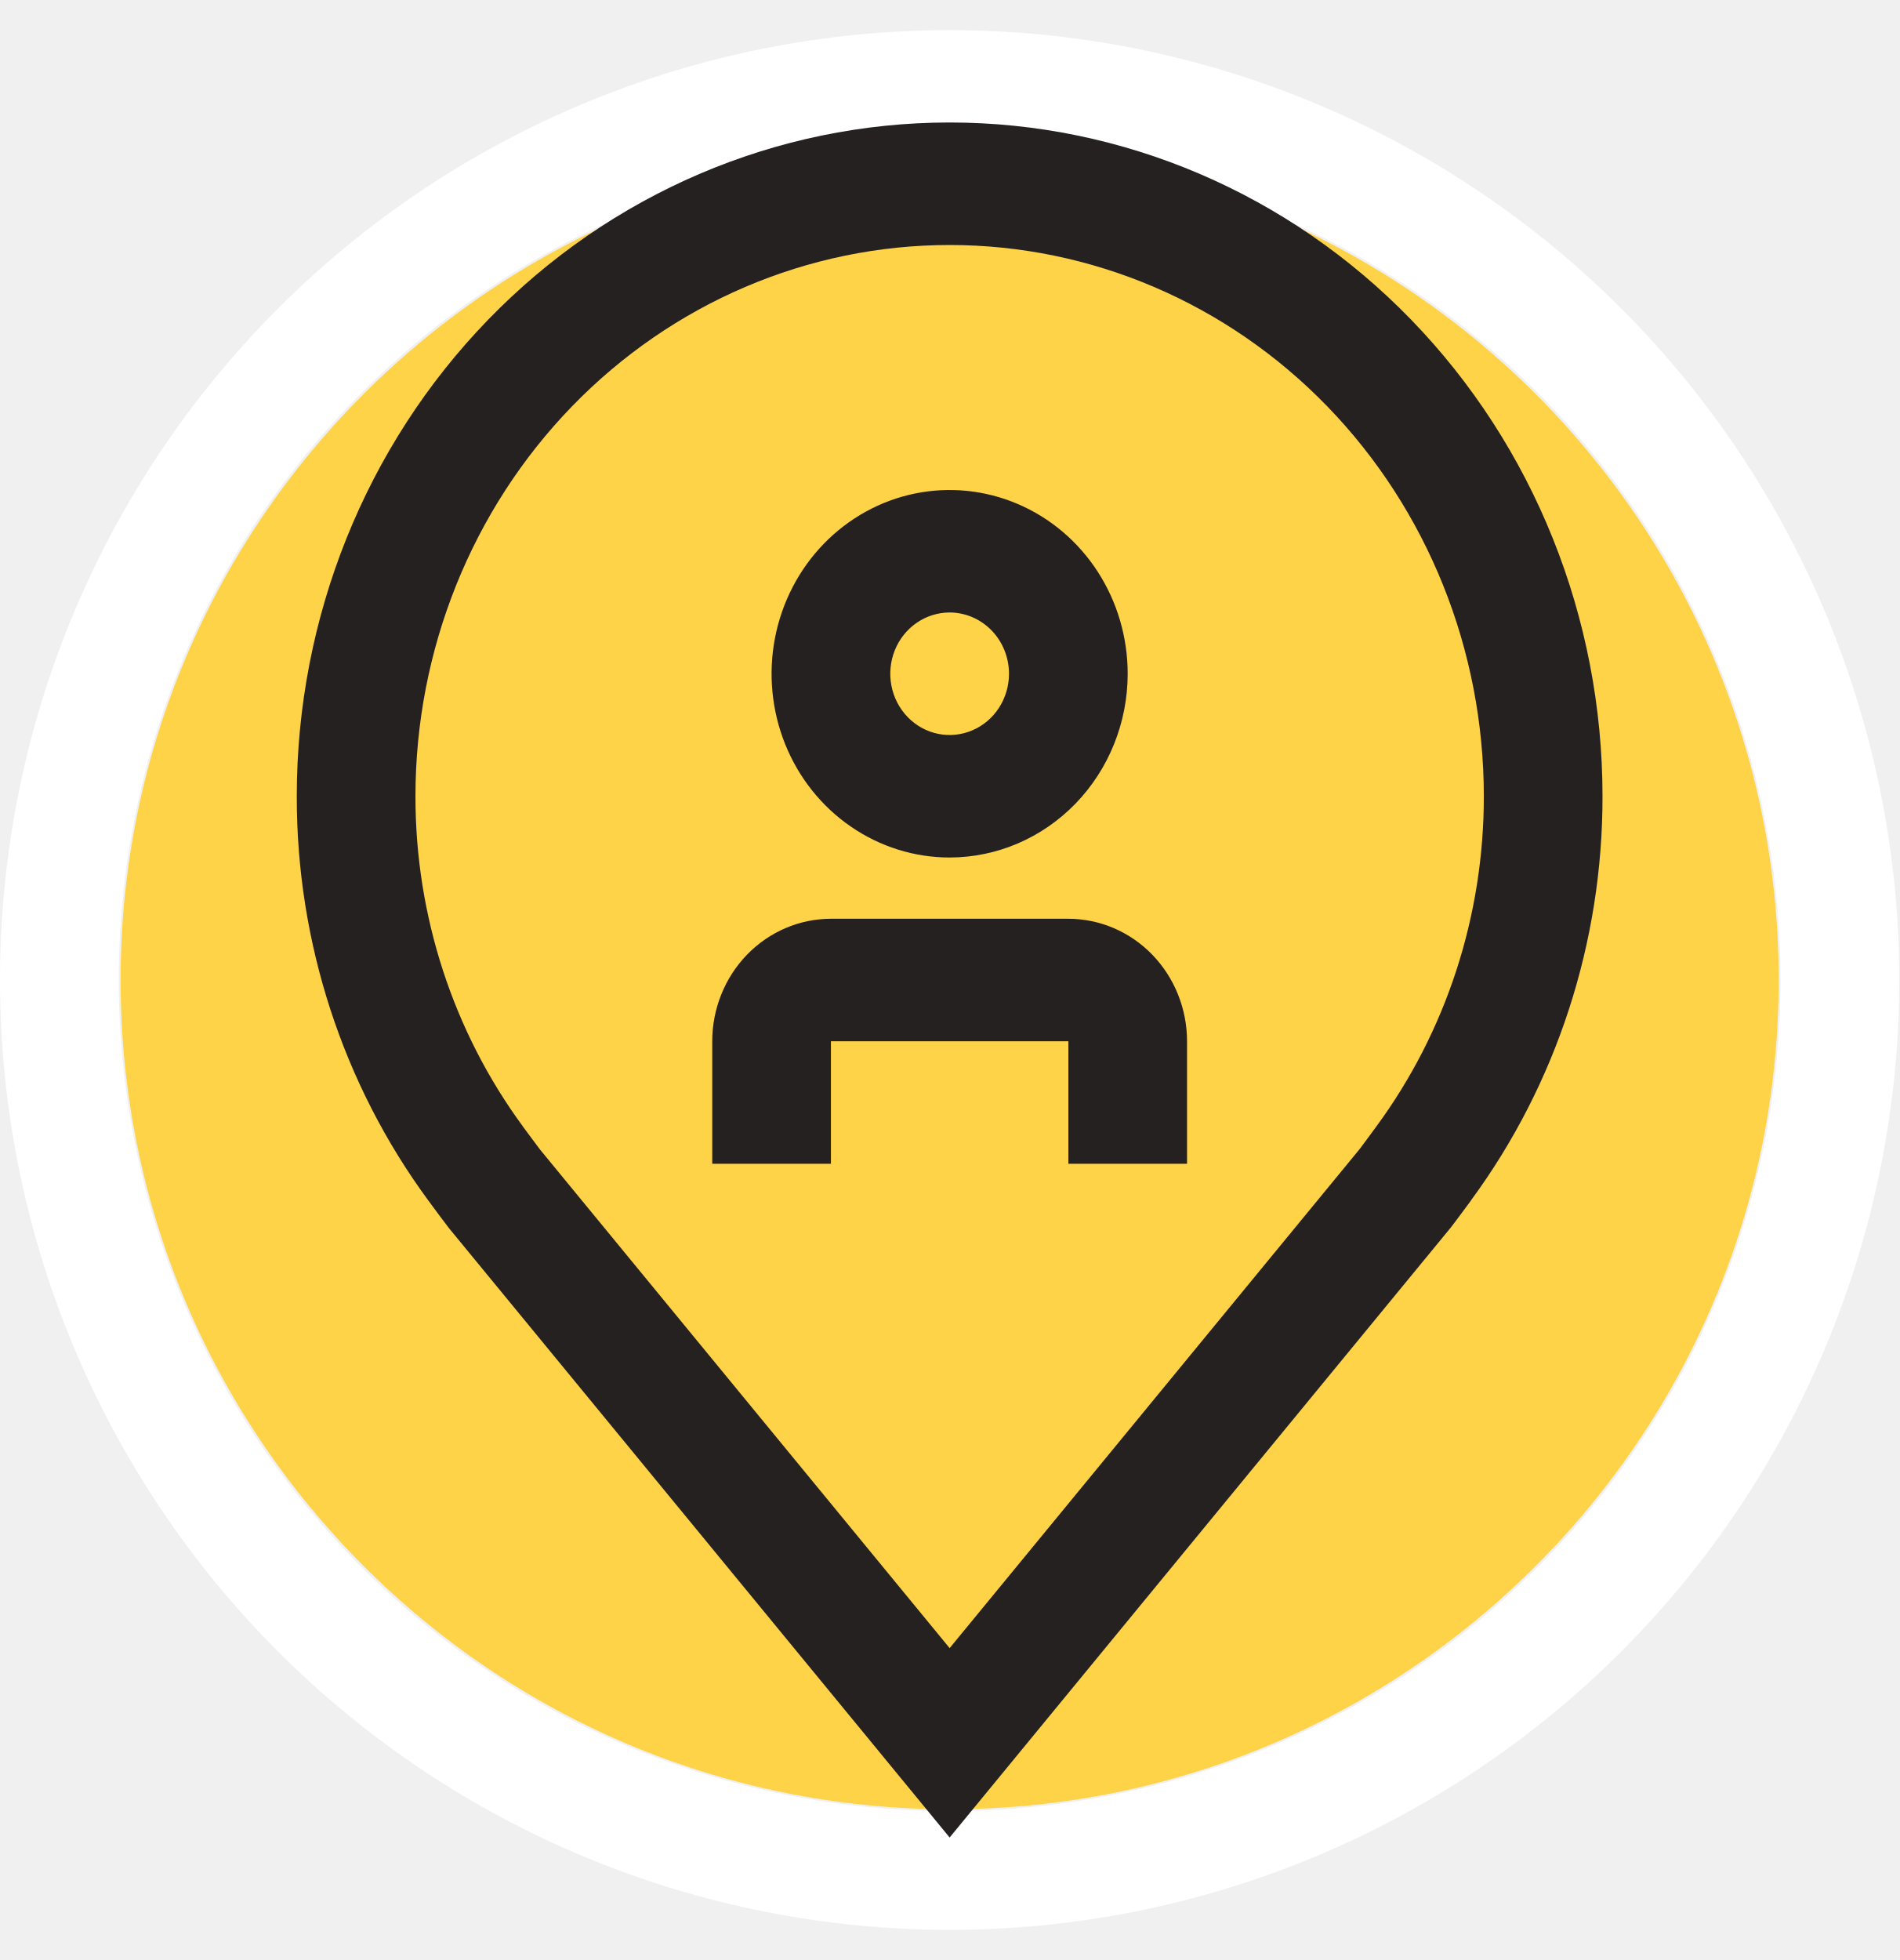
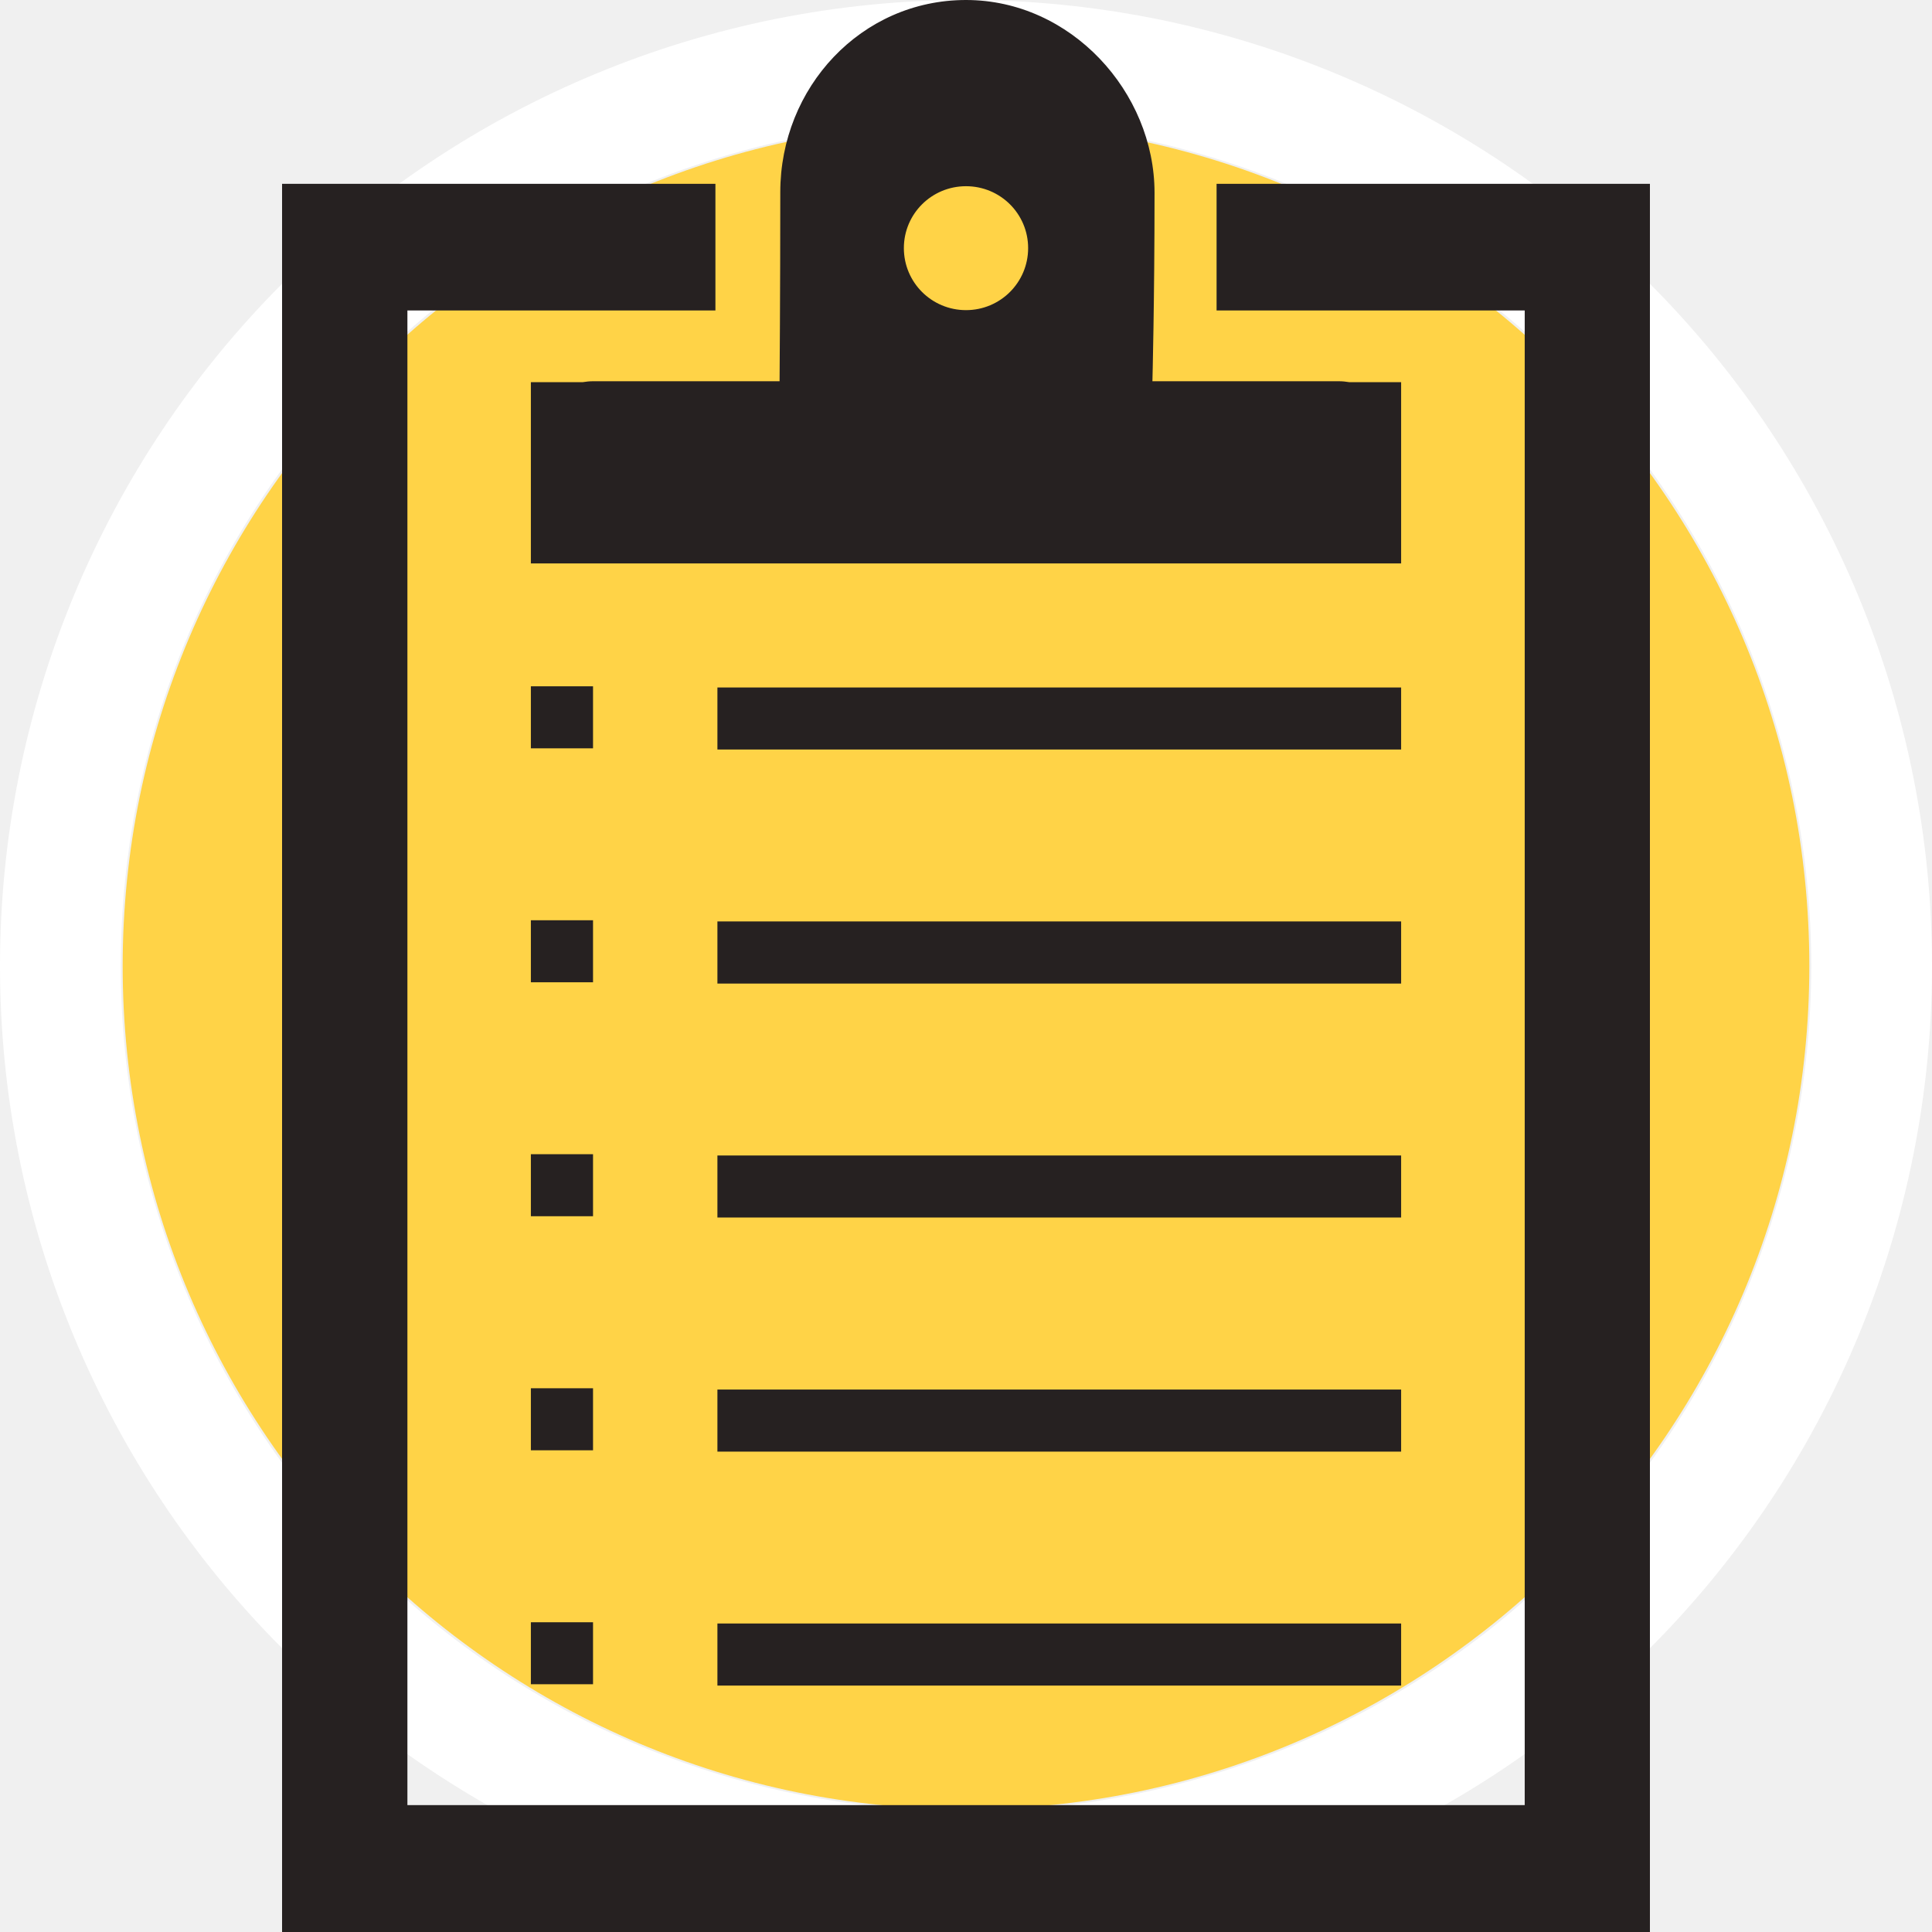
- <svg xmlns="http://www.w3.org/2000/svg" width="63" height="65" viewBox="0 0 63 65" fill="none">
-   <path d="M31.5 60.062C24.19 60.062 17.179 57.159 12.01 51.99C6.841 46.821 3.938 39.81 3.938 32.5C3.938 25.19 6.841 18.179 12.01 13.01C17.179 7.841 24.19 4.938 31.5 4.938C38.81 4.938 45.821 7.841 50.99 13.01C56.159 18.179 59.062 25.19 59.062 32.5C59.062 39.81 56.159 46.821 50.99 51.99C45.821 57.159 38.81 60.062 31.5 60.062ZM31.5 64C39.854 64 47.867 60.681 53.774 54.774C59.681 48.867 63 40.854 63 32.5C63 24.146 59.681 16.134 53.774 10.226C47.867 4.319 39.854 1 31.5 1C23.146 1 15.133 4.319 9.226 10.226C3.319 16.134 0 24.146 0 32.5C0 40.854 3.319 48.867 9.226 54.774C15.133 60.681 23.146 64 31.5 64V64Z" fill="white" />
-   <path d="M31.5 5C16.337 5 4 17.337 4 32.5C4 47.663 16.337 60 31.5 60C46.663 60 59 47.663 59 32.5C59 17.337 46.663 5 31.5 5Z" fill="#FFD347" />
-   <path d="M39.375 38.594H35.438V34.531H27.562V38.594H23.625V34.531C23.626 33.454 24.041 32.422 24.779 31.66C25.518 30.898 26.518 30.47 27.562 30.469H35.438C36.481 30.47 37.482 30.898 38.221 31.66C38.959 32.422 39.374 33.454 39.375 34.531V38.594Z" fill="#262121" />
-   <path d="M31.5 28.438C30.332 28.438 29.19 28.08 28.219 27.41C27.247 26.741 26.49 25.789 26.043 24.676C25.596 23.562 25.479 22.337 25.707 21.155C25.935 19.973 26.498 18.887 27.324 18.035C28.15 17.183 29.202 16.602 30.348 16.367C31.494 16.132 32.681 16.253 33.76 16.714C34.84 17.175 35.762 17.956 36.411 18.958C37.06 19.96 37.406 21.139 37.406 22.344C37.405 23.959 36.782 25.509 35.675 26.651C34.567 27.793 33.066 28.436 31.5 28.438ZM31.5 20.312C31.111 20.312 30.73 20.432 30.406 20.655C30.082 20.878 29.83 21.195 29.681 21.566C29.532 21.938 29.493 22.346 29.569 22.74C29.645 23.134 29.833 23.496 30.108 23.78C30.383 24.064 30.734 24.258 31.116 24.336C31.498 24.414 31.894 24.374 32.253 24.22C32.613 24.067 32.921 23.806 33.137 23.472C33.353 23.138 33.469 22.745 33.469 22.344C33.468 21.805 33.261 21.289 32.892 20.908C32.522 20.527 32.022 20.313 31.5 20.312Z" fill="#262121" />
-   <path d="M31.5 60.938L14.892 40.729C14.661 40.425 14.432 40.12 14.207 39.812C11.37 35.957 9.837 31.247 9.844 26.406C9.844 20.48 12.125 14.797 16.187 10.607C20.248 6.417 25.756 4.062 31.5 4.062C37.244 4.062 42.752 6.417 46.813 10.607C50.875 14.797 53.156 20.48 53.156 26.406C53.163 31.245 51.631 35.952 48.795 39.806L48.794 39.812C48.794 39.812 48.203 40.613 48.114 40.721L31.5 60.938ZM17.349 37.365C17.353 37.365 17.809 37.99 17.914 38.124L31.5 54.657L45.104 38.102C45.191 37.99 45.651 37.361 45.653 37.359C47.971 34.209 49.223 30.361 49.219 26.406C49.219 21.558 47.352 16.908 44.029 13.479C40.706 10.051 36.199 8.125 31.5 8.125C26.801 8.125 22.294 10.051 18.971 13.479C15.648 16.908 13.781 21.558 13.781 26.406C13.777 30.364 15.031 34.213 17.351 37.365H17.349Z" fill="#262121" />
+ <svg xmlns="http://www.w3.org/2000/svg" width="63" height="63" viewBox="0 0 63 63" fill="none">
+   <path d="M31.5 59.062C24.19 59.062 17.179 56.159 12.01 50.99C6.841 45.821 3.938 38.81 3.938 31.5C3.938 24.19 6.841 17.179 12.01 12.01C17.179 6.841 24.19 3.938 31.5 3.938C38.81 3.938 45.821 6.841 50.99 12.01C56.159 17.179 59.062 24.19 59.062 31.5C59.062 38.81 56.159 45.821 50.99 50.99C45.821 56.159 38.81 59.062 31.5 59.062ZM31.5 63C39.854 63 47.867 59.681 53.774 53.774C59.681 47.867 63 39.854 63 31.5C63 23.146 59.681 15.133 53.774 9.226C47.867 3.319 39.854 0 31.5 0C23.146 0 15.133 3.319 9.226 9.226C3.319 15.133 0 23.146 0 31.5C0 39.854 3.319 47.867 9.226 53.774C15.133 59.681 23.146 63 31.5 63V63Z" fill="white" />
+   <path d="M31.5 4C16.337 4 4 16.337 4 31.5C4 46.663 16.337 59 31.5 59C46.663 59 59 46.663 59 31.5C59 16.337 46.663 4 31.5 4Z" fill="#FFD347" />
+   <path d="M31.5 0C28.079 0 25.444 2.855 25.444 6.268C25.444 9.555 25.421 12.432 25.421 12.432H19.338C19.223 12.432 19.112 12.444 19.003 12.462H17.311V18.372H45.689V12.462H43.997C43.888 12.444 43.777 12.432 43.662 12.432H37.579C37.579 12.432 37.648 9.828 37.648 6.287C37.648 2.999 34.921 0 31.5 0ZM9.198 5.995V63H53.802V5.995H39.671V10.124H49.719V58.863H13.285V10.124H23.329V5.995H9.198ZM31.5 6.072C32.621 6.072 33.526 6.974 33.526 8.09C33.526 9.209 32.621 10.113 31.5 10.113C30.379 10.113 29.474 9.209 29.474 8.09C29.474 6.974 30.379 6.072 31.5 6.072ZM17.311 22.379V24.402H19.338V22.379H17.311ZM23.394 22.418V24.44H45.689V22.418H23.394ZM17.311 30.008V32.031H19.338V30.008H17.311ZM23.394 30.047V32.073H45.689V30.047H23.394ZM17.311 37.637V39.66H19.338V37.637H17.311ZM23.394 37.679V39.702H45.689V37.679H23.394V37.679ZM17.311 45.27V47.292H19.338V45.27H17.311ZM23.394 45.312V47.335H45.689V45.312H23.394ZM17.311 52.899V54.921H19.338V52.899H17.311V52.899ZM23.394 52.941V54.964H45.689V52.941H23.394Z" fill="#262121" />
</svg>
